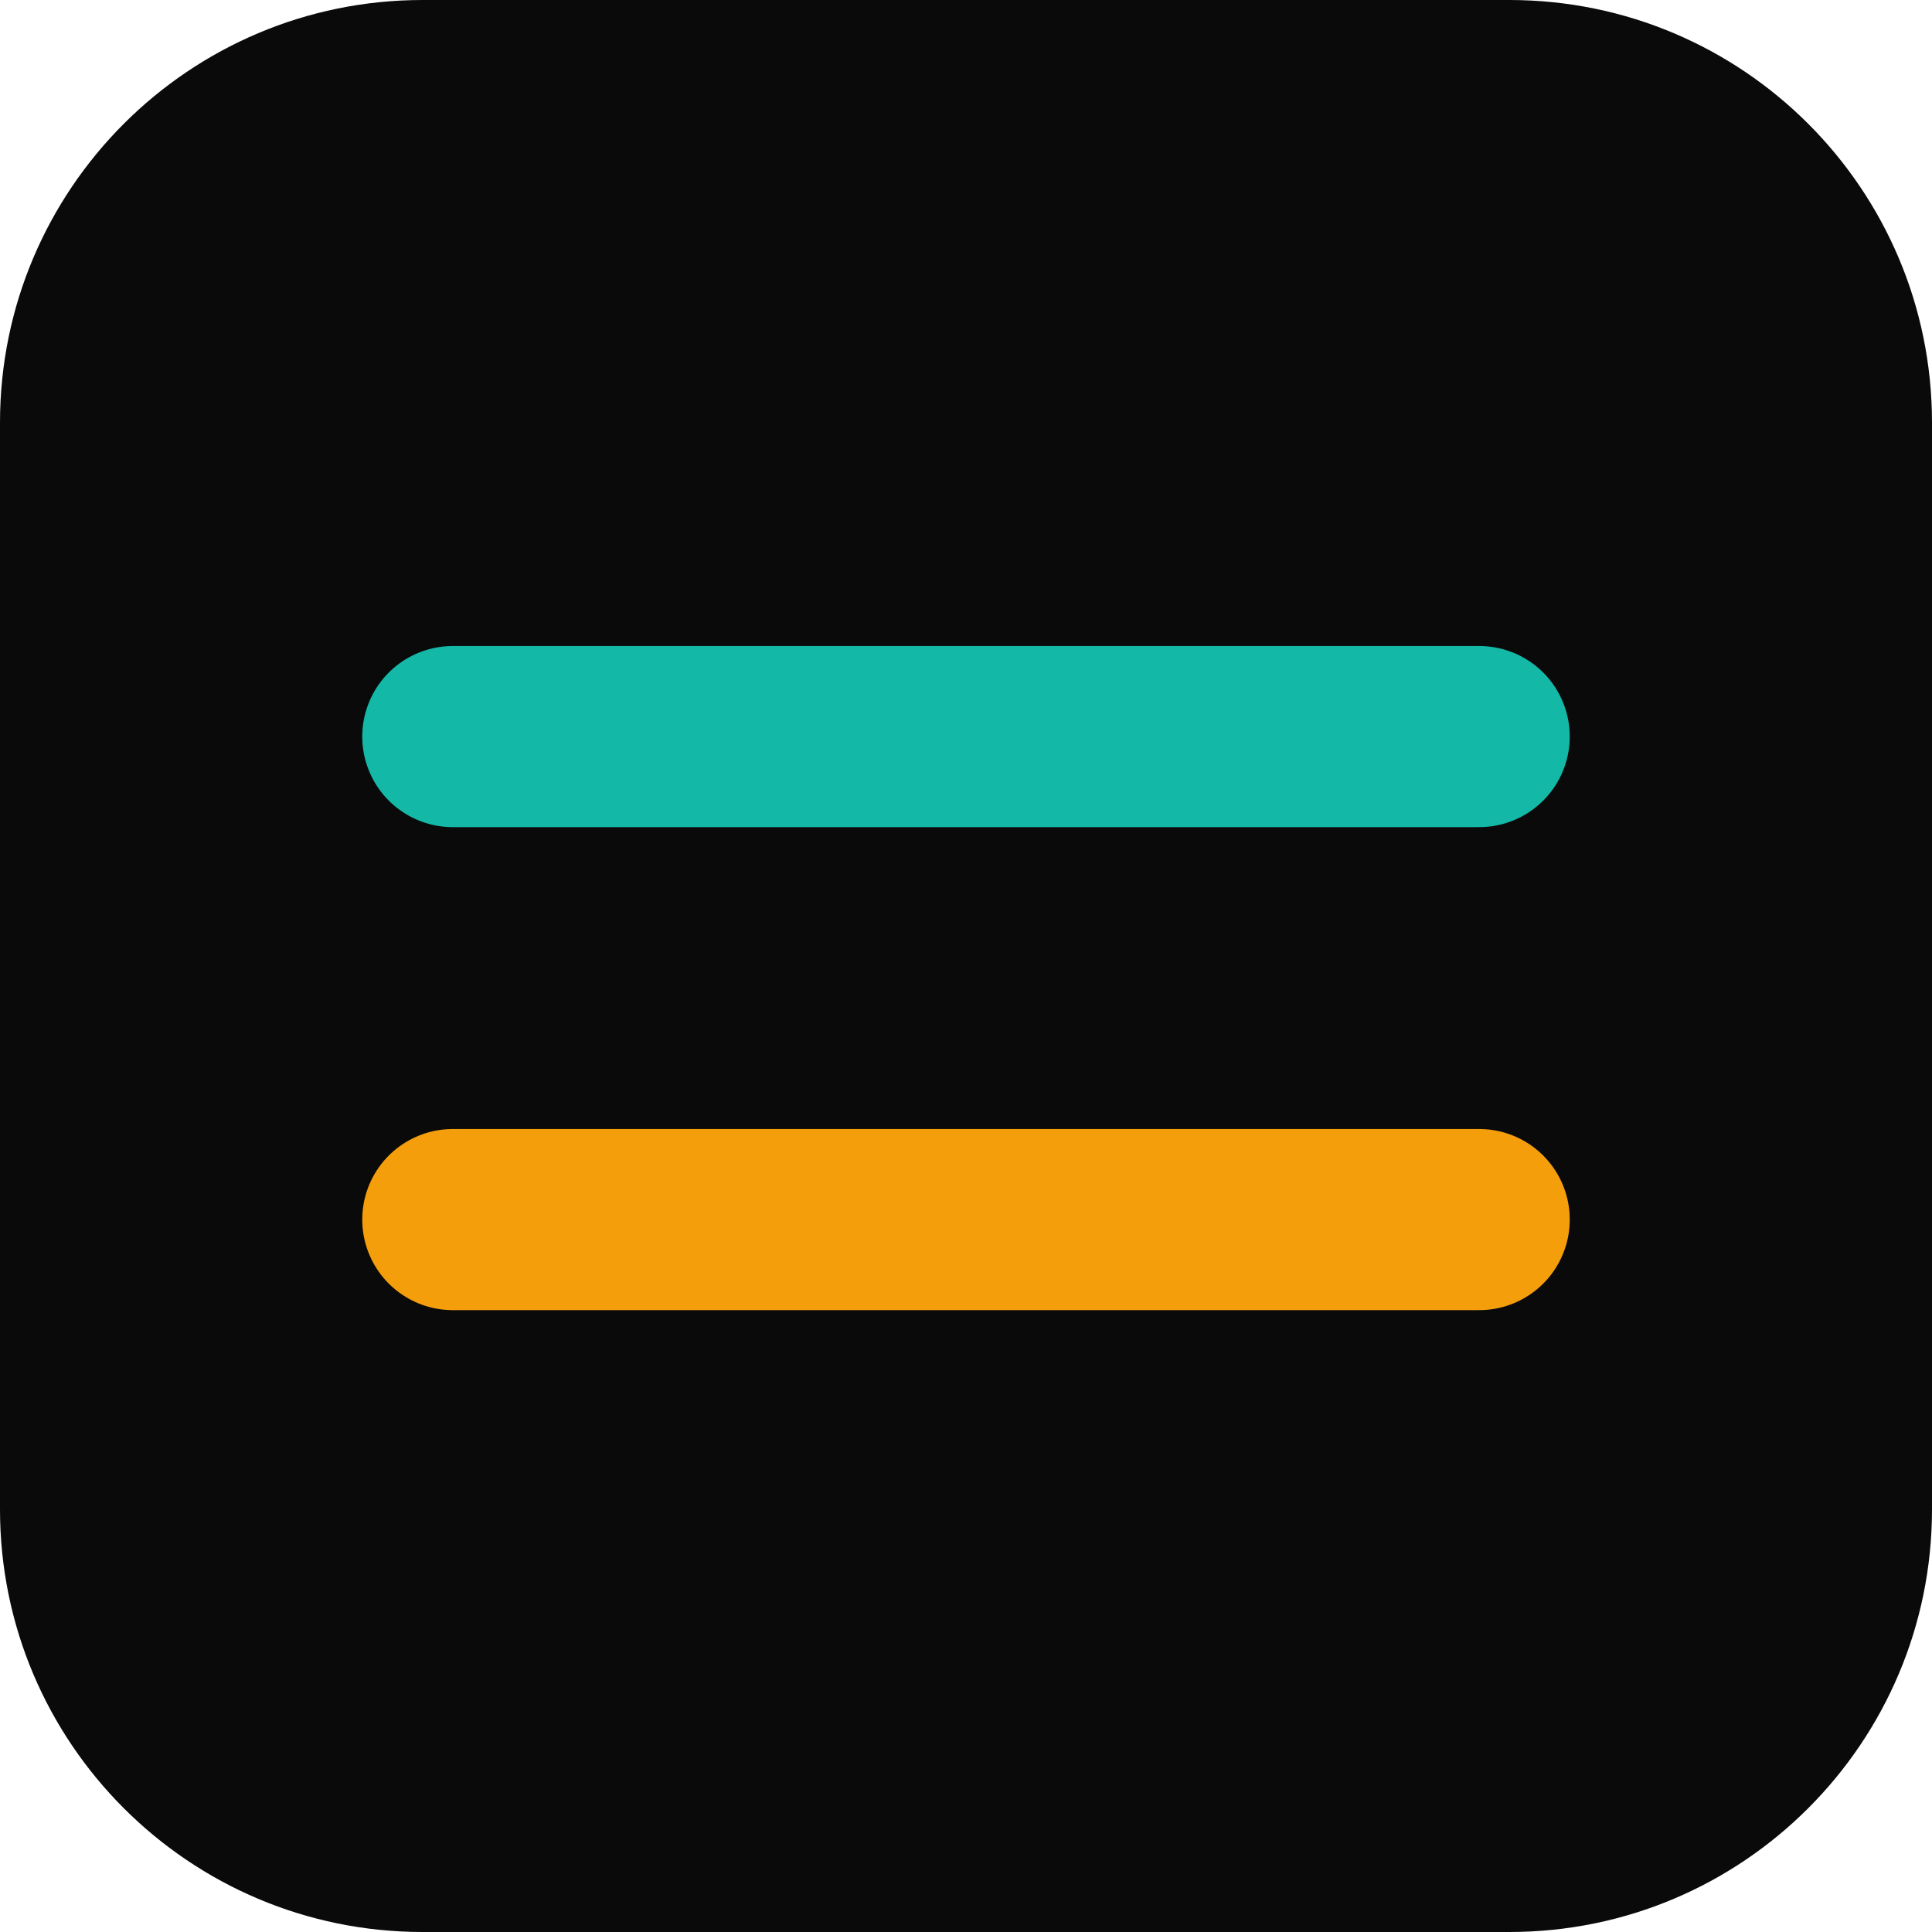
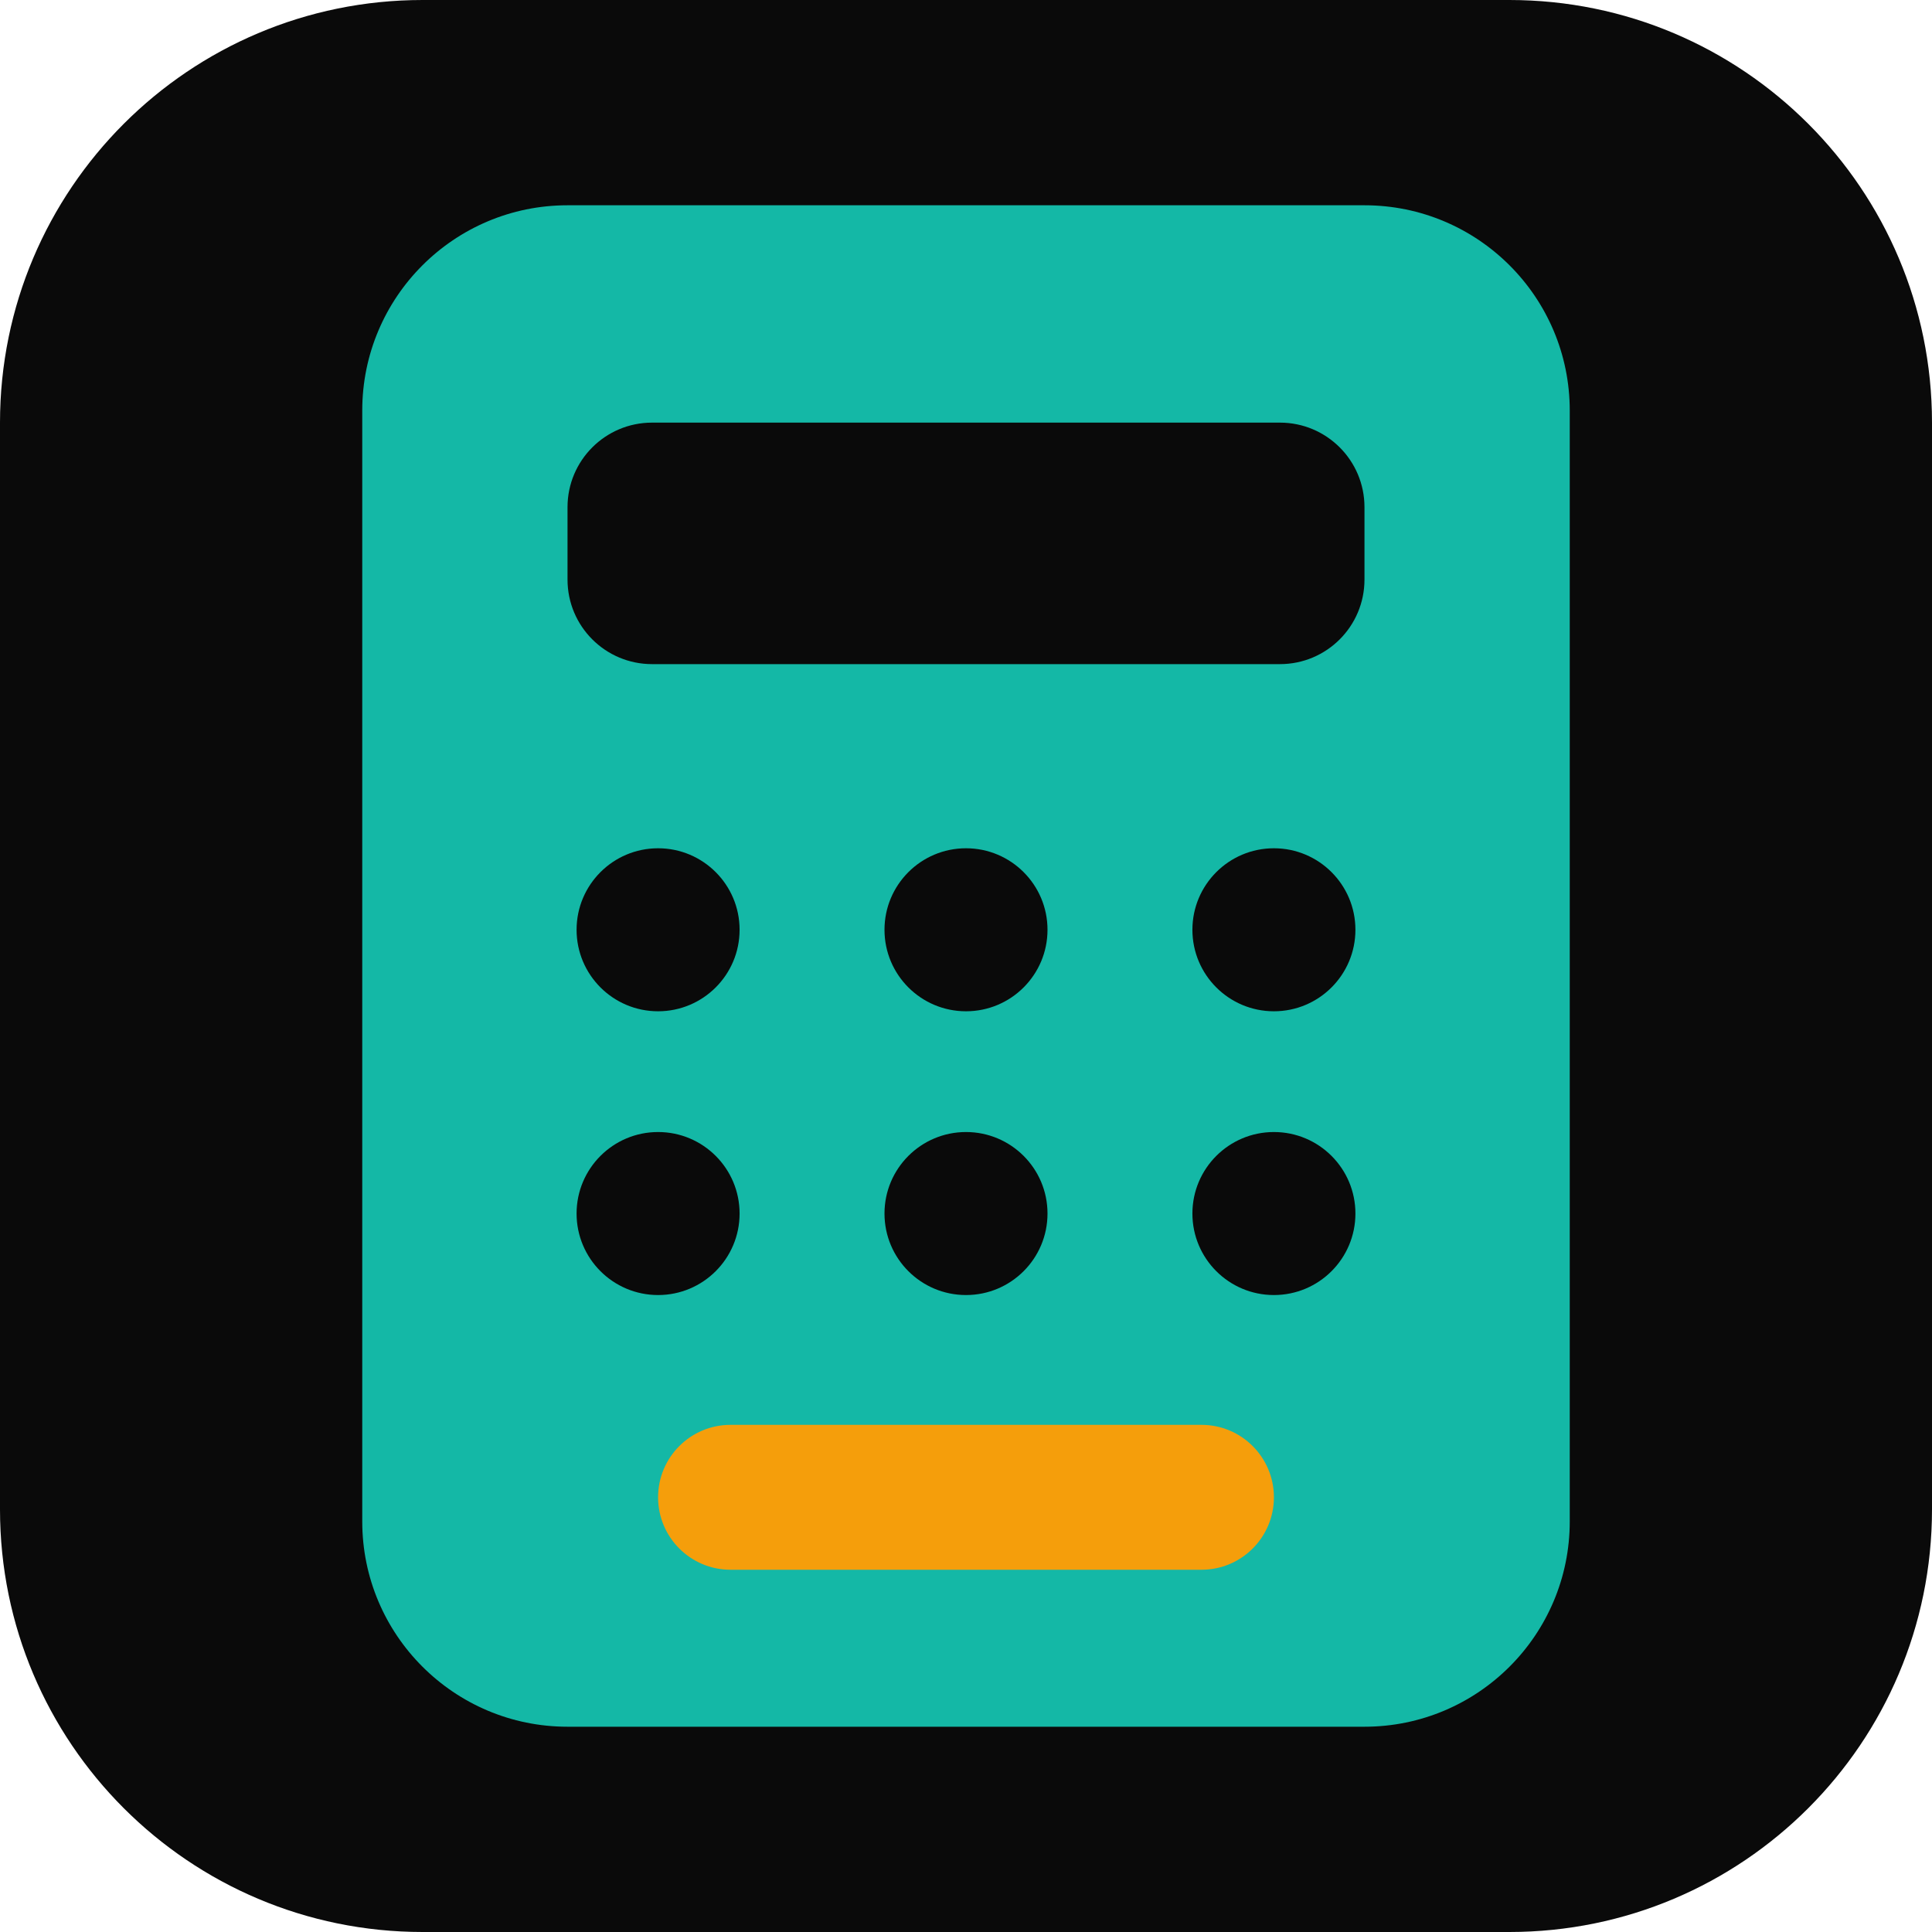
<svg xmlns="http://www.w3.org/2000/svg" viewBox="0 0 32 32">
  <rect width="32" height="32" rx="7" fill="#0a0a0a" />
-   <g stroke-linecap="round">
-     <line x1="7.5" y1="12.2" x2="24.5" y2="12.2" stroke="#14b8a6" stroke-width="3" />
-     <line x1="7.5" y1="20.2" x2="24.5" y2="20.2" stroke="#f59e0b" stroke-width="3" />
-   </g>
+   <rect x="6" y="3.4" width="20" height="25.2" rx="3.4" fill="#14b8a6" />
+   <rect x="9.4" y="7" width="13.2" height="4" rx="1.4" fill="#0a0a0a" />
+   <circle cx="10.9" cy="15.4" r="1.35" fill="#0a0a0a" />
+   <circle cx="16" cy="15.4" r="1.35" fill="#0a0a0a" />
+   <circle cx="21.1" cy="15.4" r="1.35" fill="#0a0a0a" />
+   <circle cx="10.9" cy="20.1" r="1.35" fill="#0a0a0a" />
+   <circle cx="16" cy="20.1" r="1.35" fill="#0a0a0a" />
+   <circle cx="21.1" cy="20.1" r="1.35" fill="#0a0a0a" />
+   <rect x="10.9" y="23.6" width="10.2" height="2.4" rx="1.2" fill="#f59e0b" />
</svg>
